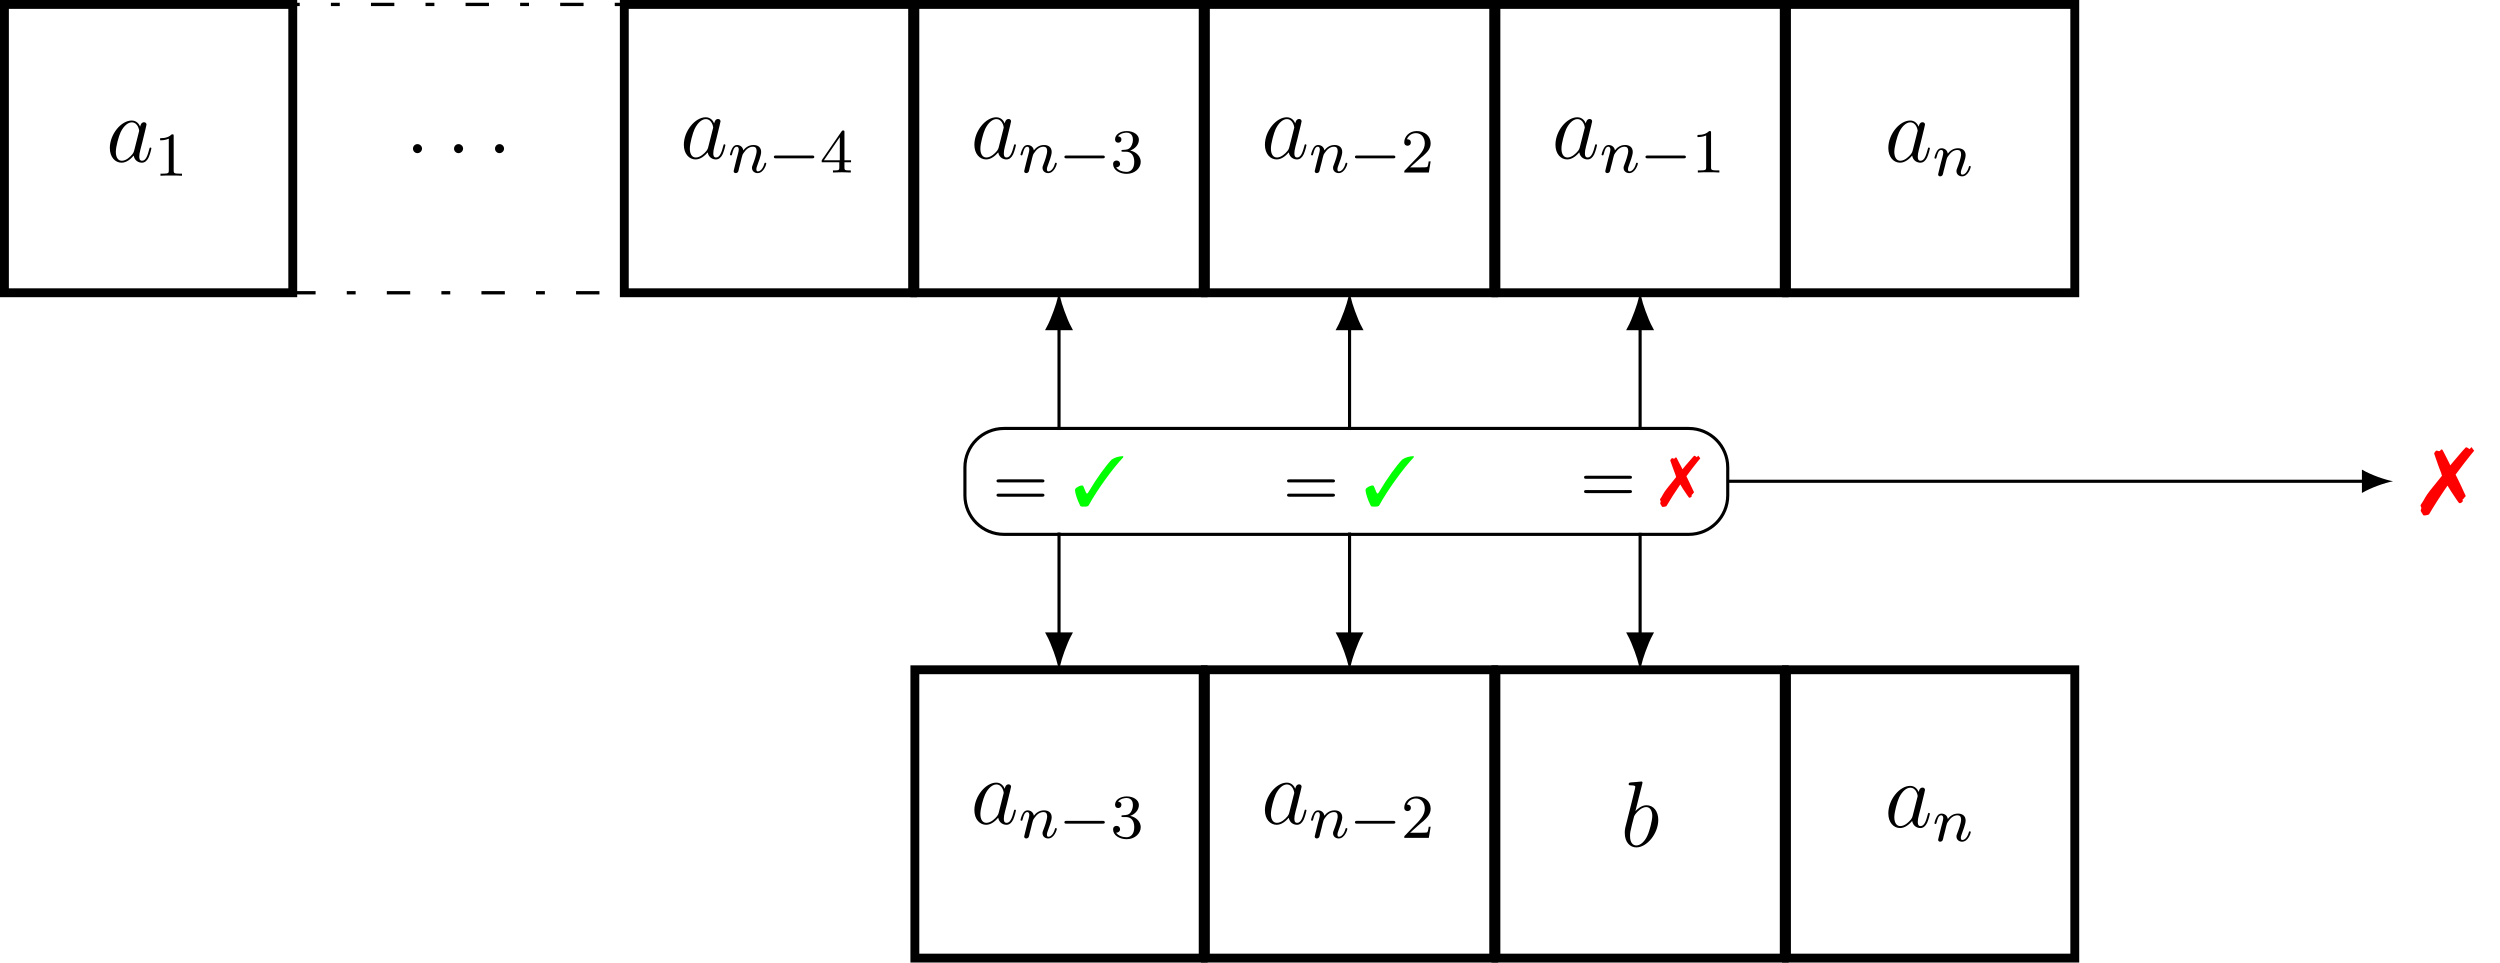
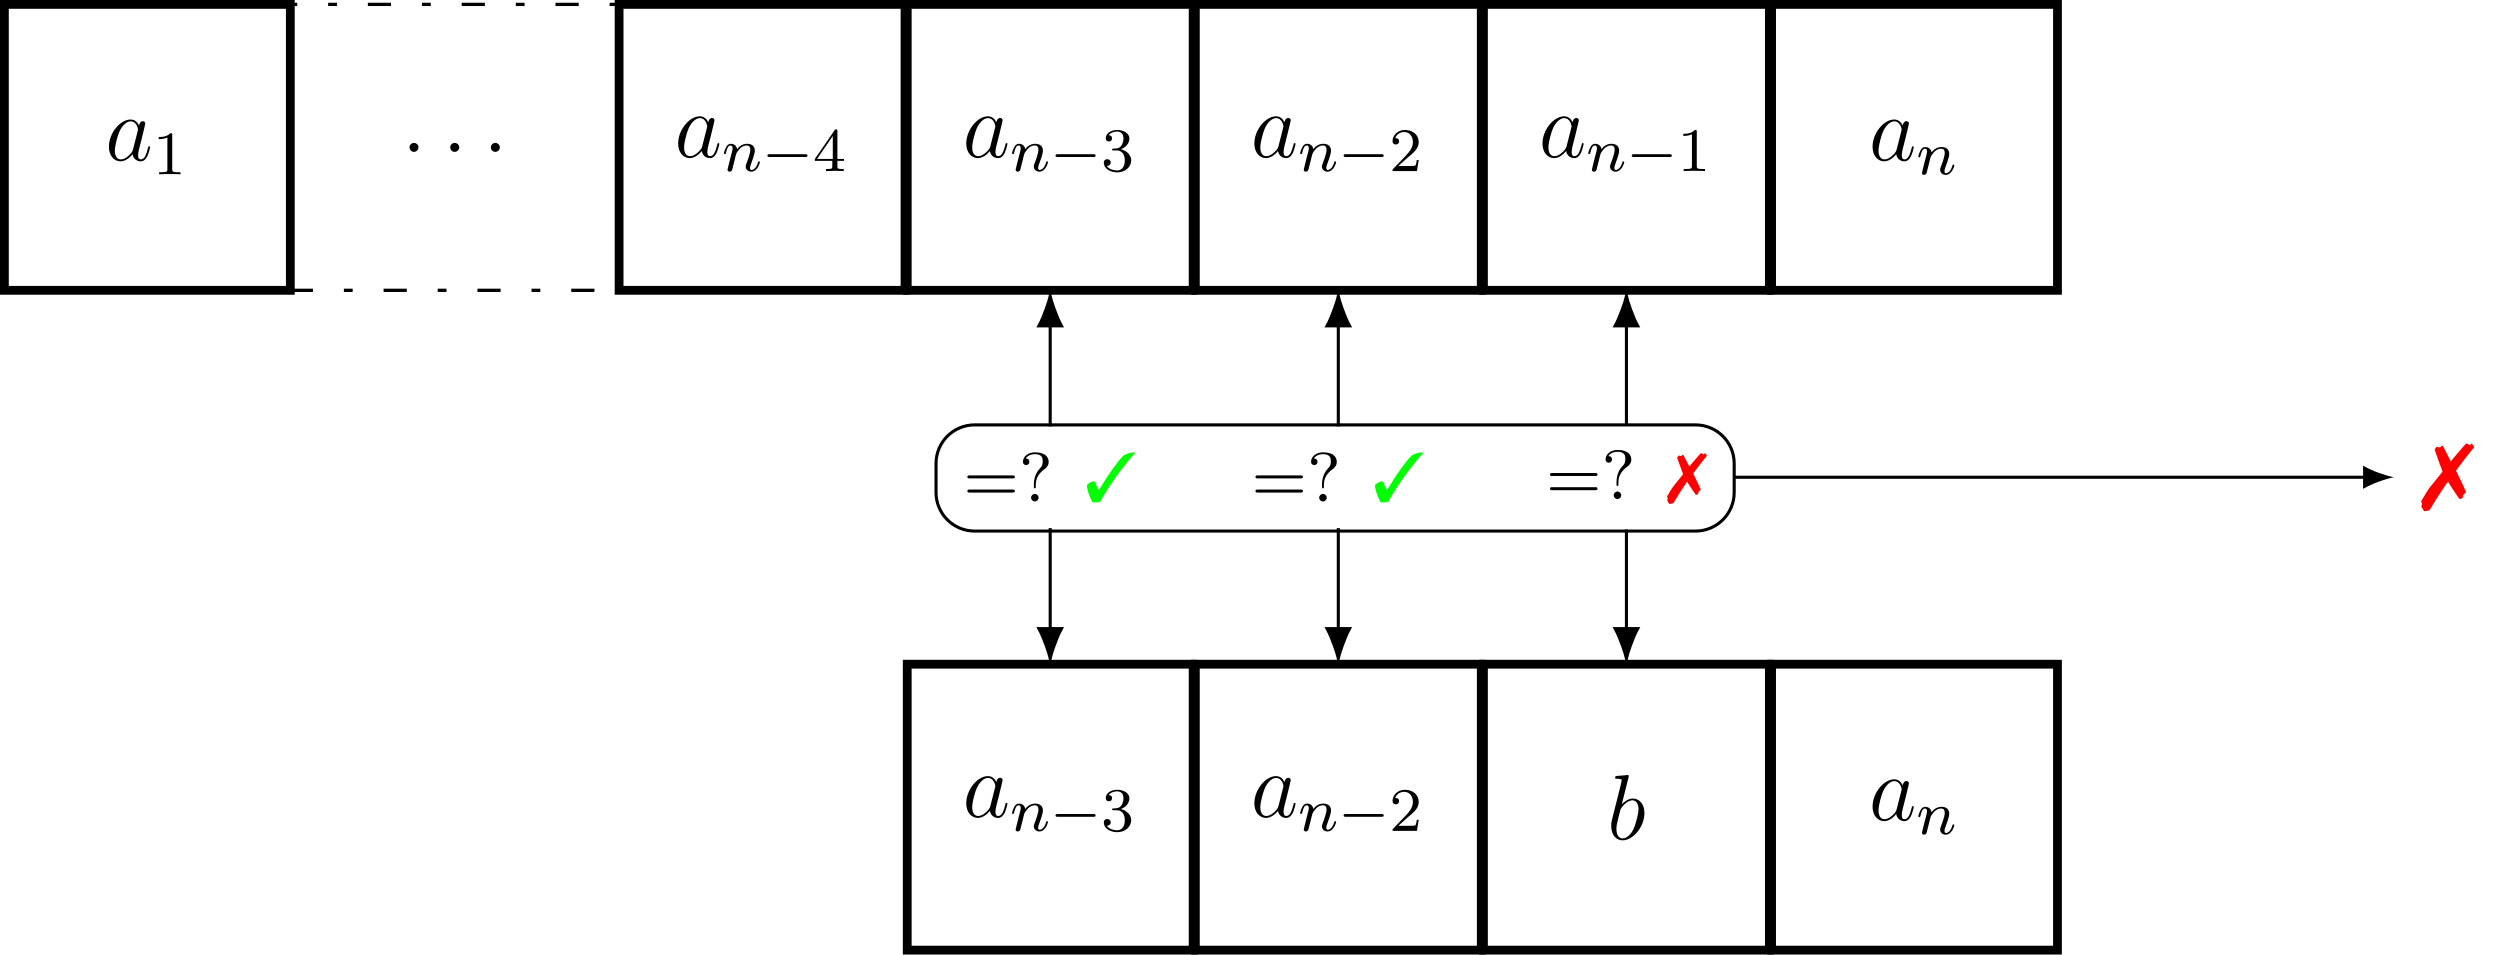
- <svg xmlns="http://www.w3.org/2000/svg" xmlns:xlink="http://www.w3.org/1999/xlink" width="319.528pt" height="123.024pt" viewBox="0 0 319.528 123.024" version="1.1">
+ <svg xmlns="http://www.w3.org/2000/svg" xmlns:xlink="http://www.w3.org/1999/xlink" width="322.215pt" height="123.024pt" viewBox="0 0 322.215 123.024" version="1.1">
  <defs>
    <g>
      <symbol overflow="visible" id="glyph0-0">
        <path style="stroke:none;" d="" />
      </symbol>
      <symbol overflow="visible" id="glyph0-1">
        <path style="stroke:none;" d="M 3.594 -1.422 C 3.531 -1.219 3.531 -1.188 3.375 -0.969 C 3.109 -0.641 2.578 -0.125 2.016 -0.125 C 1.531 -0.125 1.25 -0.562 1.25 -1.266 C 1.25 -1.922 1.625 -3.266 1.859 -3.766 C 2.266 -4.609 2.828 -5.031 3.281 -5.031 C 4.078 -5.031 4.234 -4.047 4.234 -3.953 C 4.234 -3.938 4.203 -3.797 4.188 -3.766 Z M 4.359 -4.484 C 4.234 -4.797 3.906 -5.266 3.281 -5.266 C 1.938 -5.266 0.484 -3.531 0.484 -1.75 C 0.484 -0.578 1.172 0.125 1.984 0.125 C 2.641 0.125 3.203 -0.391 3.531 -0.781 C 3.656 -0.078 4.219 0.125 4.578 0.125 C 4.938 0.125 5.219 -0.094 5.438 -0.531 C 5.625 -0.938 5.797 -1.656 5.797 -1.703 C 5.797 -1.766 5.75 -1.812 5.672 -1.812 C 5.562 -1.812 5.562 -1.75 5.516 -1.578 C 5.328 -0.875 5.109 -0.125 4.609 -0.125 C 4.266 -0.125 4.25 -0.438 4.25 -0.672 C 4.25 -0.938 4.281 -1.078 4.391 -1.547 C 4.469 -1.844 4.531 -2.109 4.625 -2.453 C 5.062 -4.25 5.172 -4.672 5.172 -4.75 C 5.172 -4.906 5.047 -5.047 4.859 -5.047 C 4.484 -5.047 4.391 -4.625 4.359 -4.484 Z M 4.359 -4.484 " />
      </symbol>
      <symbol overflow="visible" id="glyph0-2">
        <path style="stroke:none;" d="M 2.203 -0.578 C 2.203 -0.922 1.906 -1.156 1.625 -1.156 C 1.281 -1.156 1.047 -0.875 1.047 -0.578 C 1.047 -0.234 1.328 0 1.609 0 C 1.953 0 2.203 -0.281 2.203 -0.578 Z M 2.203 -0.578 " />
      </symbol>
      <symbol overflow="visible" id="glyph0-3">
        <path style="stroke:none;" d="M 2.766 -8 C 2.766 -8.047 2.797 -8.109 2.797 -8.172 C 2.797 -8.297 2.672 -8.297 2.656 -8.297 C 2.641 -8.297 2.219 -8.266 2 -8.234 C 1.797 -8.219 1.609 -8.203 1.406 -8.188 C 1.109 -8.156 1.031 -8.156 1.031 -7.938 C 1.031 -7.812 1.141 -7.812 1.266 -7.812 C 1.875 -7.812 1.875 -7.703 1.875 -7.594 C 1.875 -7.5 1.781 -7.156 1.734 -6.938 L 1.453 -5.797 C 1.328 -5.312 0.641 -2.609 0.594 -2.391 C 0.531 -2.094 0.531 -1.891 0.531 -1.734 C 0.531 -0.516 1.219 0.125 2 0.125 C 3.375 0.125 4.812 -1.656 4.812 -3.391 C 4.812 -4.5 4.203 -5.266 3.297 -5.266 C 2.672 -5.266 2.109 -4.75 1.891 -4.516 Z M 2.016 -0.125 C 1.625 -0.125 1.203 -0.406 1.203 -1.344 C 1.203 -1.734 1.25 -1.953 1.453 -2.797 C 1.5 -2.953 1.688 -3.719 1.734 -3.875 C 1.75 -3.969 2.469 -5.031 3.281 -5.031 C 3.797 -5.031 4.047 -4.5 4.047 -3.891 C 4.047 -3.312 3.703 -1.953 3.406 -1.344 C 3.109 -0.688 2.562 -0.125 2.016 -0.125 Z M 2.016 -0.125 " />
      </symbol>
      <symbol overflow="visible" id="glyph1-0">
        <path style="stroke:none;" d="" />
      </symbol>
      <symbol overflow="visible" id="glyph1-1">
        <path style="stroke:none;" d="M 2.5 -5.078 C 2.5 -5.297 2.484 -5.297 2.266 -5.297 C 1.938 -4.984 1.516 -4.797 0.766 -4.797 L 0.766 -4.531 C 0.984 -4.531 1.406 -4.531 1.875 -4.734 L 1.875 -0.656 C 1.875 -0.359 1.844 -0.266 1.094 -0.266 L 0.812 -0.266 L 0.812 0 C 1.141 -0.031 1.828 -0.031 2.188 -0.031 C 2.547 -0.031 3.234 -0.031 3.562 0 L 3.562 -0.266 L 3.281 -0.266 C 2.531 -0.266 2.5 -0.359 2.5 -0.656 Z M 2.5 -5.078 " />
      </symbol>
      <symbol overflow="visible" id="glyph1-2">
        <path style="stroke:none;" d="M 3.141 -5.156 C 3.141 -5.312 3.141 -5.375 2.969 -5.375 C 2.875 -5.375 2.859 -5.375 2.781 -5.266 L 0.234 -1.562 L 0.234 -1.312 L 2.484 -1.312 L 2.484 -0.641 C 2.484 -0.344 2.469 -0.266 1.844 -0.266 L 1.672 -0.266 L 1.672 0 C 2.344 -0.031 2.359 -0.031 2.812 -0.031 C 3.266 -0.031 3.281 -0.031 3.953 0 L 3.953 -0.266 L 3.781 -0.266 C 3.156 -0.266 3.141 -0.344 3.141 -0.641 L 3.141 -1.312 L 3.984 -1.312 L 3.984 -1.562 L 3.141 -1.562 Z M 2.547 -4.516 L 2.547 -1.562 L 0.516 -1.562 Z M 2.547 -4.516 " />
      </symbol>
      <symbol overflow="visible" id="glyph1-3">
        <path style="stroke:none;" d="M 2.016 -2.656 C 2.641 -2.656 3.047 -2.203 3.047 -1.359 C 3.047 -0.359 2.484 -0.078 2.062 -0.078 C 1.625 -0.078 1.016 -0.234 0.734 -0.656 C 1.031 -0.656 1.234 -0.844 1.234 -1.094 C 1.234 -1.359 1.047 -1.531 0.781 -1.531 C 0.578 -1.531 0.344 -1.406 0.344 -1.078 C 0.344 -0.328 1.156 0.172 2.078 0.172 C 3.125 0.172 3.875 -0.562 3.875 -1.359 C 3.875 -2.031 3.344 -2.625 2.531 -2.812 C 3.156 -3.031 3.641 -3.562 3.641 -4.203 C 3.641 -4.844 2.922 -5.297 2.094 -5.297 C 1.234 -5.297 0.594 -4.844 0.594 -4.234 C 0.594 -3.938 0.781 -3.812 1 -3.812 C 1.25 -3.812 1.406 -3.984 1.406 -4.219 C 1.406 -4.516 1.141 -4.625 0.969 -4.625 C 1.312 -5.062 1.922 -5.094 2.062 -5.094 C 2.266 -5.094 2.875 -5.031 2.875 -4.203 C 2.875 -3.656 2.641 -3.312 2.531 -3.188 C 2.297 -2.938 2.109 -2.922 1.625 -2.891 C 1.469 -2.891 1.406 -2.875 1.406 -2.766 C 1.406 -2.656 1.484 -2.656 1.625 -2.656 Z M 2.016 -2.656 " />
      </symbol>
      <symbol overflow="visible" id="glyph1-4">
        <path style="stroke:none;" d="M 2.25 -1.625 C 2.375 -1.75 2.703 -2.016 2.844 -2.125 C 3.328 -2.578 3.797 -3.016 3.797 -3.734 C 3.797 -4.688 3 -5.297 2.016 -5.297 C 1.047 -5.297 0.422 -4.578 0.422 -3.859 C 0.422 -3.469 0.734 -3.422 0.844 -3.422 C 1.016 -3.422 1.266 -3.531 1.266 -3.844 C 1.266 -4.25 0.859 -4.25 0.766 -4.25 C 1 -4.844 1.531 -5.031 1.922 -5.031 C 2.656 -5.031 3.047 -4.406 3.047 -3.734 C 3.047 -2.906 2.469 -2.297 1.516 -1.344 L 0.516 -0.297 C 0.422 -0.219 0.422 -0.203 0.422 0 L 3.562 0 L 3.797 -1.422 L 3.547 -1.422 C 3.531 -1.266 3.469 -0.875 3.375 -0.719 C 3.328 -0.656 2.719 -0.656 2.594 -0.656 L 1.172 -0.656 Z M 2.25 -1.625 " />
      </symbol>
      <symbol overflow="visible" id="glyph2-0">
        <path style="stroke:none;" d="" />
      </symbol>
      <symbol overflow="visible" id="glyph2-1">
        <path style="stroke:none;" d="M 1.594 -1.312 C 1.625 -1.422 1.703 -1.734 1.719 -1.844 C 1.828 -2.281 1.828 -2.281 2.016 -2.547 C 2.281 -2.938 2.656 -3.297 3.188 -3.297 C 3.469 -3.297 3.641 -3.125 3.641 -2.75 C 3.641 -2.312 3.312 -1.406 3.156 -1.016 C 3.047 -0.75 3.047 -0.703 3.047 -0.594 C 3.047 -0.141 3.422 0.078 3.766 0.078 C 4.547 0.078 4.875 -1.031 4.875 -1.141 C 4.875 -1.219 4.812 -1.25 4.75 -1.25 C 4.656 -1.25 4.641 -1.188 4.625 -1.109 C 4.438 -0.453 4.094 -0.141 3.797 -0.141 C 3.672 -0.141 3.609 -0.219 3.609 -0.406 C 3.609 -0.594 3.672 -0.766 3.75 -0.969 C 3.859 -1.266 4.219 -2.188 4.219 -2.625 C 4.219 -3.234 3.797 -3.516 3.234 -3.516 C 2.578 -3.516 2.172 -3.125 1.938 -2.828 C 1.875 -3.266 1.531 -3.516 1.125 -3.516 C 0.844 -3.516 0.641 -3.328 0.516 -3.078 C 0.312 -2.703 0.234 -2.312 0.234 -2.297 C 0.234 -2.219 0.297 -2.188 0.359 -2.188 C 0.469 -2.188 0.469 -2.219 0.531 -2.438 C 0.625 -2.828 0.766 -3.297 1.094 -3.297 C 1.312 -3.297 1.359 -3.094 1.359 -2.922 C 1.359 -2.766 1.312 -2.625 1.25 -2.359 C 1.234 -2.297 1.109 -1.828 1.078 -1.719 L 0.781 -0.516 C 0.75 -0.391 0.703 -0.203 0.703 -0.172 C 0.703 0.016 0.859 0.078 0.969 0.078 C 1.109 0.078 1.234 -0.016 1.281 -0.109 C 1.312 -0.156 1.375 -0.438 1.406 -0.594 Z M 1.594 -1.312 " />
      </symbol>
      <symbol overflow="visible" id="glyph3-0">
        <path style="stroke:none;" d="" />
      </symbol>
      <symbol overflow="visible" id="glyph3-1">
        <path style="stroke:none;" d="M 5.562 -1.812 C 5.703 -1.812 5.875 -1.812 5.875 -1.984 C 5.875 -2.172 5.703 -2.172 5.562 -2.172 L 1 -2.172 C 0.875 -2.172 0.703 -2.172 0.703 -1.984 C 0.703 -1.812 0.875 -1.812 1 -1.812 Z M 5.562 -1.812 " />
      </symbol>
      <symbol overflow="visible" id="glyph4-0">
        <path style="stroke:none;" d="" />
      </symbol>
      <symbol overflow="visible" id="glyph4-1">
        <path style="stroke:none;" d="M 6.344 -2.969 C 6.469 -2.969 6.641 -2.969 6.641 -3.156 C 6.641 -3.359 6.453 -3.359 6.312 -3.359 L 0.844 -3.359 C 0.703 -3.359 0.516 -3.359 0.516 -3.156 C 0.516 -2.969 0.688 -2.969 0.812 -2.969 Z M 6.312 -1.141 C 6.453 -1.141 6.641 -1.141 6.641 -1.344 C 6.641 -1.531 6.469 -1.531 6.344 -1.531 L 0.812 -1.531 C 0.688 -1.531 0.516 -1.531 0.516 -1.344 C 0.516 -1.141 0.703 -1.141 0.844 -1.141 Z M 6.312 -1.141 " />
      </symbol>
+       <symbol overflow="visible" id="glyph4-2">
+         <path style="stroke:none;" d="M 1.922 -1.844 C 1.922 -1.781 1.922 -1.688 2.047 -1.688 C 2.172 -1.688 2.172 -1.766 2.172 -1.922 L 2.172 -2.188 C 2.172 -3.047 2.641 -3.703 3.312 -4.172 C 3.594 -4.375 3.828 -4.641 3.828 -5.109 C 3.828 -5.656 3.438 -6.328 2.078 -6.328 C 1.078 -6.328 0.516 -5.719 0.516 -5.125 C 0.516 -4.812 0.719 -4.688 0.938 -4.688 C 1.172 -4.688 1.344 -4.859 1.344 -5.109 C 1.344 -5.25 1.281 -5.531 0.875 -5.531 C 1.188 -6.031 1.797 -6.094 2.062 -6.094 C 3.047 -6.094 3.062 -5.5 3.062 -5.141 C 3.062 -4.641 2.891 -4.469 2.75 -4.312 C 1.922 -3.469 1.922 -2.453 1.922 -2.094 Z M 2.531 -0.484 C 2.531 -0.75 2.312 -0.969 2.047 -0.969 C 1.781 -0.969 1.562 -0.75 1.562 -0.484 C 1.562 -0.219 1.781 0 2.047 0 C 2.312 0 2.531 -0.219 2.531 -0.484 Z M 2.531 -0.484 " />
+       </symbol>
      <symbol overflow="visible" id="glyph5-0">
        <path style="stroke:none;" d="" />
      </symbol>
      <symbol overflow="visible" id="glyph5-1">
        <path style="stroke:none;" d="M 6.469 -6.328 C 5.969 -6.328 5.359 -6.156 5 -5.891 C 4.312 -5.203 3 -3.391 2.078 -1.812 C 1.953 -1.609 1.906 -1.547 1.844 -1.547 C 1.797 -1.547 1.734 -1.609 1.672 -1.766 L 1.406 -2.406 C 1.359 -2.531 1.312 -2.578 1.203 -2.578 C 1 -2.578 0.719 -2.453 0.469 -2.266 C 0.344 -2.172 0.312 -2.094 0.312 -1.984 C 0.312 -1.609 0.609 -0.688 0.953 -0.031 C 1.016 0.109 1.078 0.125 1.438 0.125 C 1.891 0.125 2 0.094 2.094 -0.094 C 3.062 -1.891 5.125 -4.766 6.469 -6.172 Z M 6.469 -6.328 " />
      </symbol>
      <symbol overflow="visible" id="glyph5-2">
        <path style="stroke:none;" d="M 3.359 -3.297 C 3.781 -3.875 4.625 -4.984 4.797 -5.172 C 4.875 -5.266 4.938 -5.359 5.016 -5.438 C 5.062 -5.484 5.094 -5.531 5.109 -5.547 C 5.125 -5.547 5.125 -5.562 5.125 -5.578 C 5.125 -5.594 5.078 -5.672 5.062 -5.688 L 4.984 -5.781 C 4.984 -5.797 4.953 -5.828 4.938 -5.844 C 4.906 -5.906 4.891 -5.922 4.891 -5.922 L 4.875 -5.922 C 4.875 -5.922 4.859 -5.906 4.844 -5.891 C 4.812 -5.859 4.781 -5.828 4.75 -5.797 C 4.75 -5.781 4.734 -5.766 4.688 -5.734 C 4.578 -5.828 4.422 -5.922 4.375 -5.922 C 4.344 -5.922 4.328 -5.906 4.016 -5.547 C 3.344 -4.781 3.016 -4.391 2.859 -4.188 C 2.812 -4.297 2.812 -4.297 2.734 -4.438 C 2.562 -4.75 2.438 -5 2.344 -5.188 C 2.094 -5.703 2.094 -5.703 2.016 -5.703 C 1.984 -5.703 1.953 -5.688 1.953 -5.672 C 1.922 -5.656 1.906 -5.625 1.891 -5.609 L 1.828 -5.547 C 1.797 -5.547 1.781 -5.547 1.766 -5.547 C 1.734 -5.547 1.719 -5.547 1.688 -5.547 C 1.625 -5.594 1.594 -5.609 1.547 -5.609 C 1.469 -5.609 1.297 -5.406 1.297 -5.297 C 1.297 -5.297 1.328 -5.219 1.359 -5.125 L 1.656 -4.297 C 1.766 -4.016 1.859 -3.734 1.969 -3.453 C 1.969 -3.422 2.016 -3.328 2.047 -3.188 C 0.953 -1.844 0.625 -1.422 0.453 -1.125 C 0.281 -0.828 0.172 -0.625 0.141 -0.578 C 0.047 -0.453 -0.016 -0.375 -0.016 -0.312 C -0.016 -0.312 0.016 -0.234 0.047 -0.156 C 0.062 -0.125 0.078 -0.094 0.078 -0.094 C 0.078 -0.078 0.047 -0.016 0.031 0.078 C 0.016 0.109 0.016 0.125 0.016 0.141 C 0.016 0.219 0.016 0.219 0.203 0.531 C 0.25 0.609 0.266 0.625 0.344 0.625 C 0.5 0.625 0.719 0.578 0.812 0.516 C 1.234 -0.219 1.953 -1.344 2.578 -2.25 C 2.875 -1.734 2.875 -1.734 3.484 -0.844 C 3.656 -0.594 3.688 -0.547 3.766 -0.547 C 3.875 -0.547 4.047 -0.688 4.047 -0.766 C 4.047 -0.797 4.047 -0.812 4.031 -0.859 C 4.016 -0.859 4.016 -0.875 4.016 -0.891 C 4.016 -0.906 4.047 -0.938 4.109 -0.984 L 4.203 -1.047 L 4.203 -1.109 C 4.266 -1.141 4.297 -1.172 4.328 -1.234 L 4.297 -1.328 C 4.266 -1.406 4.266 -1.406 4.141 -1.656 C 3.984 -2 3.828 -2.344 3.578 -2.844 Z M 3.359 -3.297 " />
      </symbol>
      <symbol overflow="visible" id="glyph6-0">
        <path style="stroke:none;" d="" />
      </symbol>
      <symbol overflow="visible" id="glyph6-1">
        <path style="stroke:none;" d="M 4.469 -4.391 C 5.031 -5.156 6.172 -6.641 6.391 -6.891 C 6.484 -7.016 6.594 -7.141 6.688 -7.25 C 6.734 -7.312 6.797 -7.359 6.797 -7.391 C 6.828 -7.406 6.844 -7.422 6.844 -7.438 C 6.844 -7.453 6.766 -7.562 6.734 -7.594 L 6.641 -7.703 C 6.641 -7.719 6.609 -7.75 6.594 -7.797 C 6.531 -7.859 6.531 -7.891 6.516 -7.891 L 6.5 -7.891 C 6.484 -7.891 6.469 -7.859 6.453 -7.859 C 6.406 -7.812 6.375 -7.766 6.328 -7.719 C 6.328 -7.703 6.297 -7.688 6.25 -7.656 C 6.094 -7.766 5.891 -7.891 5.828 -7.891 C 5.781 -7.891 5.766 -7.859 5.344 -7.406 C 4.453 -6.375 4.016 -5.844 3.797 -5.578 C 3.734 -5.719 3.734 -5.719 3.641 -5.906 C 3.422 -6.328 3.25 -6.656 3.125 -6.922 C 2.781 -7.609 2.781 -7.609 2.688 -7.609 C 2.656 -7.609 2.609 -7.578 2.594 -7.562 C 2.562 -7.531 2.547 -7.5 2.516 -7.469 L 2.438 -7.391 C 2.391 -7.406 2.359 -7.406 2.344 -7.406 C 2.312 -7.406 2.297 -7.406 2.25 -7.391 C 2.156 -7.453 2.109 -7.469 2.062 -7.469 C 1.953 -7.469 1.734 -7.203 1.734 -7.062 C 1.734 -7.047 1.766 -6.953 1.812 -6.844 L 2.203 -5.719 C 2.344 -5.344 2.469 -4.969 2.625 -4.609 C 2.625 -4.547 2.672 -4.438 2.734 -4.25 C 1.266 -2.469 0.828 -1.891 0.609 -1.5 C 0.375 -1.094 0.234 -0.828 0.172 -0.766 C 0.062 -0.609 -0.016 -0.484 -0.016 -0.422 C -0.016 -0.406 0.031 -0.328 0.078 -0.203 C 0.078 -0.172 0.094 -0.125 0.094 -0.125 C 0.094 -0.094 0.078 -0.016 0.031 0.109 C 0.031 0.141 0.016 0.172 0.016 0.188 C 0.016 0.281 0.016 0.281 0.281 0.703 C 0.328 0.812 0.359 0.828 0.453 0.828 C 0.672 0.828 0.953 0.766 1.078 0.688 C 1.641 -0.281 2.594 -1.781 3.438 -2.984 C 3.844 -2.312 3.844 -2.312 4.641 -1.125 C 4.859 -0.797 4.922 -0.734 5.016 -0.734 C 5.156 -0.734 5.406 -0.922 5.406 -1.031 C 5.406 -1.047 5.391 -1.094 5.359 -1.141 C 5.359 -1.141 5.359 -1.172 5.359 -1.188 C 5.359 -1.203 5.391 -1.25 5.469 -1.297 L 5.594 -1.406 L 5.594 -1.484 C 5.688 -1.531 5.719 -1.562 5.766 -1.656 L 5.719 -1.766 C 5.672 -1.859 5.672 -1.875 5.516 -2.203 C 5.312 -2.672 5.094 -3.125 4.766 -3.797 Z M 4.469 -4.391 " />
      </symbol>
    </g>
    <clipPath id="clip1">
      <path d="M 116 85 L 155 85 L 155 123.023 L 116 123.023 Z M 116 85 " />
    </clipPath>
    <clipPath id="clip2">
      <path d="M 153 85 L 192 85 L 192 123.023 L 153 123.023 Z M 153 85 " />
    </clipPath>
    <clipPath id="clip3">
      <path d="M 190 85 L 229 85 L 229 123.023 L 190 123.023 Z M 190 85 " />
    </clipPath>
    <clipPath id="clip4">
      <path d="M 227 85 L 266 85 L 266 123.023 L 227 123.023 Z M 227 85 " />
    </clipPath>
  </defs>
  <g id="surface1">
    <path style="fill-rule:nonzero;fill:rgb(100%,100%,100%);fill-opacity:1;stroke-width:1.134;stroke-linecap:butt;stroke-linejoin:miter;stroke:rgb(0%,0%,0%);stroke-opacity:1;stroke-miterlimit:10;" d="M -18.426 -18.426 L 18.426 -18.426 L 18.426 18.426 L -18.426 18.426 Z M -18.426 -18.426 " transform="matrix(1,0,0,-1,18.992,18.992)" />
    <g style="fill:rgb(0%,0%,0%);fill-opacity:1;">
      <use xlink:href="#glyph0-1" x="13.554" y="20.67" />
    </g>
    <g style="fill:rgb(0%,0%,0%);fill-opacity:1;">
      <use xlink:href="#glyph1-1" x="19.698" y="22.463" />
    </g>
    <path style="fill:none;stroke-width:0.425;stroke-linecap:butt;stroke-linejoin:miter;stroke:rgb(0%,0%,0%);stroke-opacity:1;stroke-dasharray:2.989,3.985,1.134,3.985;stroke-miterlimit:10;" d="M -21.258 -18.426 L 21.261 -18.426 L 21.261 18.426 L -21.258 18.426 Z M -21.258 -18.426 " transform="matrix(1,0,0,-1,58.606,18.992)" />
    <g style="fill:rgb(0%,0%,0%);fill-opacity:1;">
      <use xlink:href="#glyph0-2" x="51.736" y="19.574" />
    </g>
    <g style="fill:rgb(0%,0%,0%);fill-opacity:1;">
      <use xlink:href="#glyph0-2" x="56.984" y="19.574" />
    </g>
    <g style="fill:rgb(0%,0%,0%);fill-opacity:1;">
      <use xlink:href="#glyph0-2" x="62.221" y="19.574" />
    </g>
    <path style="fill-rule:nonzero;fill:rgb(100%,100%,100%);fill-opacity:1;stroke-width:1.134;stroke-linecap:butt;stroke-linejoin:miter;stroke:rgb(0%,0%,0%);stroke-opacity:1;stroke-miterlimit:10;" d="M -18.427 -18.426 L 18.425 -18.426 L 18.425 18.426 L -18.427 18.426 Z M -18.427 -18.426 " transform="matrix(1,0,0,-1,98.22,18.992)" />
    <g style="fill:rgb(0%,0%,0%);fill-opacity:1;">
      <use xlink:href="#glyph0-1" x="86.919" y="20.254" />
    </g>
    <g style="fill:rgb(0%,0%,0%);fill-opacity:1;">
      <use xlink:href="#glyph2-1" x="93.064" y="22.048" />
    </g>
    <g style="fill:rgb(0%,0%,0%);fill-opacity:1;">
      <use xlink:href="#glyph3-1" x="98.203" y="22.048" />
    </g>
    <g style="fill:rgb(0%,0%,0%);fill-opacity:1;">
      <use xlink:href="#glyph1-2" x="104.789" y="22.048" />
    </g>
    <path style="fill-rule:nonzero;fill:rgb(100%,100%,100%);fill-opacity:1;stroke-width:1.134;stroke-linecap:butt;stroke-linejoin:miter;stroke:rgb(0%,0%,0%);stroke-opacity:1;stroke-miterlimit:10;" d="M -18.424 -18.426 L 18.427 -18.426 L 18.427 18.426 L -18.424 18.426 Z M -18.424 -18.426 " transform="matrix(1,0,0,-1,135.354,18.992)" />
    <g style="fill:rgb(0%,0%,0%);fill-opacity:1;">
      <use xlink:href="#glyph0-1" x="124.053" y="20.254" />
    </g>
    <g style="fill:rgb(0%,0%,0%);fill-opacity:1;">
      <use xlink:href="#glyph2-1" x="130.198" y="22.048" />
    </g>
    <g style="fill:rgb(0%,0%,0%);fill-opacity:1;">
      <use xlink:href="#glyph3-1" x="135.337" y="22.048" />
    </g>
    <g style="fill:rgb(0%,0%,0%);fill-opacity:1;">
      <use xlink:href="#glyph1-3" x="141.923" y="22.048" />
    </g>
    <path style="fill-rule:nonzero;fill:rgb(100%,100%,100%);fill-opacity:1;stroke-width:1.134;stroke-linecap:butt;stroke-linejoin:miter;stroke:rgb(0%,0%,0%);stroke-opacity:1;stroke-miterlimit:10;" d="M -18.425 -18.426 L 18.426 -18.426 L 18.426 18.426 L -18.425 18.426 Z M -18.425 -18.426 " transform="matrix(1,0,0,-1,172.488,18.992)" />
    <g style="fill:rgb(0%,0%,0%);fill-opacity:1;">
      <use xlink:href="#glyph0-1" x="161.187" y="20.254" />
    </g>
    <g style="fill:rgb(0%,0%,0%);fill-opacity:1;">
      <use xlink:href="#glyph2-1" x="167.332" y="22.048" />
    </g>
    <g style="fill:rgb(0%,0%,0%);fill-opacity:1;">
      <use xlink:href="#glyph3-1" x="172.47" y="22.048" />
    </g>
    <g style="fill:rgb(0%,0%,0%);fill-opacity:1;">
      <use xlink:href="#glyph1-4" x="179.057" y="22.048" />
    </g>
    <path style="fill-rule:nonzero;fill:rgb(100%,100%,100%);fill-opacity:1;stroke-width:1.134;stroke-linecap:butt;stroke-linejoin:miter;stroke:rgb(0%,0%,0%);stroke-opacity:1;stroke-miterlimit:10;" d="M -18.427 -18.426 L 18.425 -18.426 L 18.425 18.426 L -18.427 18.426 Z M -18.427 -18.426 " transform="matrix(1,0,0,-1,209.622,18.992)" />
    <g style="fill:rgb(0%,0%,0%);fill-opacity:1;">
      <use xlink:href="#glyph0-1" x="198.321" y="20.254" />
    </g>
    <g style="fill:rgb(0%,0%,0%);fill-opacity:1;">
      <use xlink:href="#glyph2-1" x="204.466" y="22.048" />
    </g>
    <g style="fill:rgb(0%,0%,0%);fill-opacity:1;">
      <use xlink:href="#glyph3-1" x="209.604" y="22.048" />
    </g>
    <g style="fill:rgb(0%,0%,0%);fill-opacity:1;">
      <use xlink:href="#glyph1-1" x="216.191" y="22.048" />
    </g>
    <path style="fill-rule:nonzero;fill:rgb(100%,100%,100%);fill-opacity:1;stroke-width:1.134;stroke-linecap:butt;stroke-linejoin:miter;stroke:rgb(0%,0%,0%);stroke-opacity:1;stroke-miterlimit:10;" d="M -18.424 -18.426 L 18.424 -18.426 L 18.424 18.426 L -18.424 18.426 Z M -18.424 -18.426 " transform="matrix(1,0,0,-1,246.756,18.992)" />
    <g style="fill:rgb(0%,0%,0%);fill-opacity:1;">
      <use xlink:href="#glyph0-1" x="240.865" y="20.669" />
    </g>
    <g style="fill:rgb(0%,0%,0%);fill-opacity:1;">
      <use xlink:href="#glyph2-1" x="247.01" y="22.463" />
    </g>
    <path style=" stroke:none;fill-rule:nonzero;fill:rgb(100%,100%,100%);fill-opacity:1;" d="M 116.93 122.457 L 153.781 122.457 L 153.781 85.605 L 116.93 85.605 Z M 116.93 122.457 " />
    <g clip-path="url(#clip1)" clip-rule="nonzero">
      <path style="fill:none;stroke-width:1.134;stroke-linecap:butt;stroke-linejoin:miter;stroke:rgb(0%,0%,0%);stroke-opacity:1;stroke-miterlimit:10;" d="M -18.424 -18.425 L 18.427 -18.425 L 18.427 18.427 L -18.424 18.427 Z M -18.424 -18.425 " transform="matrix(1,0,0,-1,135.354,104.032)" />
    </g>
    <g style="fill:rgb(0%,0%,0%);fill-opacity:1;">
      <use xlink:href="#glyph0-1" x="124.053" y="105.294" />
    </g>
    <g style="fill:rgb(0%,0%,0%);fill-opacity:1;">
      <use xlink:href="#glyph2-1" x="130.198" y="107.087" />
    </g>
    <g style="fill:rgb(0%,0%,0%);fill-opacity:1;">
      <use xlink:href="#glyph3-1" x="135.336" y="107.087" />
    </g>
    <g style="fill:rgb(0%,0%,0%);fill-opacity:1;">
      <use xlink:href="#glyph1-3" x="141.923" y="107.087" />
    </g>
    <path style=" stroke:none;fill-rule:nonzero;fill:rgb(100%,100%,100%);fill-opacity:1;" d="M 154.062 122.457 L 190.914 122.457 L 190.914 85.605 L 154.062 85.605 Z M 154.062 122.457 " />
    <g clip-path="url(#clip2)" clip-rule="nonzero">
      <path style="fill:none;stroke-width:1.134;stroke-linecap:butt;stroke-linejoin:miter;stroke:rgb(0%,0%,0%);stroke-opacity:1;stroke-miterlimit:10;" d="M -18.425 -18.425 L 18.426 -18.425 L 18.426 18.427 L -18.425 18.427 Z M -18.425 -18.425 " transform="matrix(1,0,0,-1,172.488,104.032)" />
    </g>
    <g style="fill:rgb(0%,0%,0%);fill-opacity:1;">
      <use xlink:href="#glyph0-1" x="161.187" y="105.294" />
    </g>
    <g style="fill:rgb(0%,0%,0%);fill-opacity:1;">
      <use xlink:href="#glyph2-1" x="167.332" y="107.087" />
    </g>
    <g style="fill:rgb(0%,0%,0%);fill-opacity:1;">
      <use xlink:href="#glyph3-1" x="172.47" y="107.087" />
    </g>
    <g style="fill:rgb(0%,0%,0%);fill-opacity:1;">
      <use xlink:href="#glyph1-4" x="179.057" y="107.087" />
    </g>
    <path style=" stroke:none;fill-rule:nonzero;fill:rgb(100%,100%,100%);fill-opacity:1;" d="M 191.195 122.457 L 228.047 122.457 L 228.047 85.605 L 191.195 85.605 Z M 191.195 122.457 " />
    <g clip-path="url(#clip3)" clip-rule="nonzero">
      <path style="fill:none;stroke-width:1.134;stroke-linecap:butt;stroke-linejoin:miter;stroke:rgb(0%,0%,0%);stroke-opacity:1;stroke-miterlimit:10;" d="M -18.427 -18.425 L 18.425 -18.425 L 18.425 18.427 L -18.427 18.427 Z M -18.427 -18.425 " transform="matrix(1,0,0,-1,209.622,104.032)" />
    </g>
    <g style="fill:rgb(0%,0%,0%);fill-opacity:1;">
      <use xlink:href="#glyph0-3" x="207.133" y="108.183" />
    </g>
    <path style=" stroke:none;fill-rule:nonzero;fill:rgb(100%,100%,100%);fill-opacity:1;" d="M 228.332 122.457 L 265.18 122.457 L 265.18 85.605 L 228.332 85.605 Z M 228.332 122.457 " />
    <g clip-path="url(#clip4)" clip-rule="nonzero">
      <path style="fill:none;stroke-width:1.134;stroke-linecap:butt;stroke-linejoin:miter;stroke:rgb(0%,0%,0%);stroke-opacity:1;stroke-miterlimit:10;" d="M -18.424 -18.425 L 18.424 -18.425 L 18.424 18.427 L -18.424 18.427 Z M -18.424 -18.425 " transform="matrix(1,0,0,-1,246.756,104.032)" />
    </g>
    <g style="fill:rgb(0%,0%,0%);fill-opacity:1;">
      <use xlink:href="#glyph0-1" x="240.865" y="105.709" />
    </g>
    <g style="fill:rgb(0%,0%,0%);fill-opacity:1;">
      <use xlink:href="#glyph2-1" x="247.01" y="107.502" />
    </g>
    <path style="fill:none;stroke-width:0.399;stroke-linecap:butt;stroke-linejoin:miter;stroke:rgb(0%,0%,0%);stroke-opacity:1;stroke-miterlimit:10;" d="M 2.481 -23.008 L 2.481 -62.031 " transform="matrix(1,0,0,-1,132.874,18.992)" />
    <path style="fill-rule:nonzero;fill:rgb(0%,0%,0%);fill-opacity:1;stroke-width:0.399;stroke-linecap:butt;stroke-linejoin:miter;stroke:rgb(0%,0%,0%);stroke-opacity:1;stroke-miterlimit:10;" d="M 3.762 -0.001 C 3.301 0.112 1.27 0.753 0 1.448 L 0 -1.446 C 1.27 -0.751 3.301 -0.114 3.762 -0.001 Z M 3.762 -0.001 " transform="matrix(0,-1,-1,0,135.3543,42.0003)" />
    <path style="fill-rule:nonzero;fill:rgb(0%,0%,0%);fill-opacity:1;stroke-width:0.399;stroke-linecap:butt;stroke-linejoin:miter;stroke:rgb(0%,0%,0%);stroke-opacity:1;stroke-miterlimit:10;" d="M 3.761 0.001 C 3.3 0.114 1.269 0.751 -0.001 1.446 L -0.001 -1.448 C 1.269 -0.753 3.3 -0.112 3.761 0.001 Z M 3.761 0.001 " transform="matrix(0,1,1,0,135.3543,81.02414)" />
-     <path style=" stroke:none;fill-rule:nonzero;fill:rgb(100%,100%,100%);fill-opacity:1;" d="M 123.527 68.066 L 147.18 68.066 L 147.18 54.961 L 123.527 54.961 Z M 123.527 68.066 " />
-     <g style="fill:rgb(0%,0%,0%);fill-opacity:1;">
-       <use xlink:href="#glyph4-1" x="126.85" y="64.627" />
+     <path style=" stroke:none;fill-rule:nonzero;fill:rgb(100%,100%,100%);fill-opacity:1;" d="M 120.84 68.066 L 149.867 68.066 L 149.867 54.961 L 120.84 54.961 Z M 120.84 68.066 " />
+     <g style="fill:rgb(0%,0%,0%);fill-opacity:1;">
+       <use xlink:href="#glyph4-1" x="124.162" y="64.627" />
+       <use xlink:href="#glyph4-2" x="131.33" y="64.627" />
    </g>
    <g style="fill:rgb(0%,100%,0%);fill-opacity:1;">
-       <use xlink:href="#glyph5-1" x="137.089" y="64.627" />
+       <use xlink:href="#glyph5-1" x="139.777" y="64.627" />
    </g>
    <path style="fill:none;stroke-width:0.399;stroke-linecap:butt;stroke-linejoin:miter;stroke:rgb(0%,0%,0%);stroke-opacity:1;stroke-miterlimit:10;" d="M 39.614 -23.008 L 39.614 -62.031 " transform="matrix(1,0,0,-1,132.874,18.992)" />
    <path style="fill-rule:nonzero;fill:rgb(0%,0%,0%);fill-opacity:1;stroke-width:0.399;stroke-linecap:butt;stroke-linejoin:miter;stroke:rgb(0%,0%,0%);stroke-opacity:1;stroke-miterlimit:10;" d="M 3.762 0 C 3.301 0.114 1.27 0.75 0 1.446 L 0 -1.445 C 1.27 -0.75 3.301 -0.113 3.762 0 Z M 3.762 0 " transform="matrix(0,-1,-1,0,172.4887,42.0003)" />
    <path style="fill-rule:nonzero;fill:rgb(0%,0%,0%);fill-opacity:1;stroke-width:0.399;stroke-linecap:butt;stroke-linejoin:miter;stroke:rgb(0%,0%,0%);stroke-opacity:1;stroke-miterlimit:10;" d="M 3.761 -0 C 3.3 0.113 1.269 0.75 -0.001 1.445 L -0.001 -1.446 C 1.269 -0.75 3.3 -0.114 3.761 -0 Z M 3.761 -0 " transform="matrix(0,1,1,0,172.4887,81.02414)" />
-     <path style=" stroke:none;fill-rule:nonzero;fill:rgb(100%,100%,100%);fill-opacity:1;" d="M 160.664 68.066 L 184.312 68.066 L 184.312 54.961 L 160.664 54.961 Z M 160.664 68.066 " />
-     <g style="fill:rgb(0%,0%,0%);fill-opacity:1;">
-       <use xlink:href="#glyph4-1" x="163.984" y="64.627" />
+     <path style=" stroke:none;fill-rule:nonzero;fill:rgb(100%,100%,100%);fill-opacity:1;" d="M 157.977 68.066 L 187 68.066 L 187 54.961 L 157.977 54.961 Z M 157.977 68.066 " />
+     <g style="fill:rgb(0%,0%,0%);fill-opacity:1;">
+       <use xlink:href="#glyph4-1" x="161.296" y="64.627" />
+       <use xlink:href="#glyph4-2" x="168.464" y="64.627" />
    </g>
    <g style="fill:rgb(0%,100%,0%);fill-opacity:1;">
-       <use xlink:href="#glyph5-1" x="174.223" y="64.627" />
+       <use xlink:href="#glyph5-1" x="176.911" y="64.627" />
    </g>
    <path style="fill:none;stroke-width:0.399;stroke-linecap:butt;stroke-linejoin:miter;stroke:rgb(0%,0%,0%);stroke-opacity:1;stroke-miterlimit:10;" d="M 76.751 -23.008 L 76.751 -62.031 " transform="matrix(1,0,0,-1,132.874,18.992)" />
    <path style="fill-rule:nonzero;fill:rgb(0%,0%,0%);fill-opacity:1;stroke-width:0.399;stroke-linecap:butt;stroke-linejoin:miter;stroke:rgb(0%,0%,0%);stroke-opacity:1;stroke-miterlimit:10;" d="M 3.762 -0.002 C 3.301 0.111 1.27 0.752 0 1.447 L 0 -1.447 C 1.27 -0.752 3.301 -0.111 3.762 -0.002 Z M 3.762 -0.002 " transform="matrix(0,-1,-1,0,209.6231,42.0003)" />
    <path style="fill-rule:nonzero;fill:rgb(0%,0%,0%);fill-opacity:1;stroke-width:0.399;stroke-linecap:butt;stroke-linejoin:miter;stroke:rgb(0%,0%,0%);stroke-opacity:1;stroke-miterlimit:10;" d="M 3.761 0.002 C 3.3 0.111 1.269 0.752 -0.001 1.447 L -0.001 -1.447 C 1.269 -0.752 3.3 -0.111 3.761 0.002 Z M 3.761 0.002 " transform="matrix(0,1,1,0,209.6231,81.02414)" />
-     <path style=" stroke:none;fill-rule:nonzero;fill:rgb(100%,100%,100%);fill-opacity:1;" d="M 198.621 68.098 L 220.625 68.098 L 220.625 54.93 L 198.621 54.93 Z M 198.621 68.098 " />
-     <g style="fill:rgb(0%,0%,0%);fill-opacity:1;">
-       <use xlink:href="#glyph4-1" x="201.943" y="64.165" />
+     <path style=" stroke:none;fill-rule:nonzero;fill:rgb(100%,100%,100%);fill-opacity:1;" d="M 195.934 68.25 L 223.312 68.25 L 223.312 54.773 L 195.934 54.773 Z M 195.934 68.25 " />
+     <g style="fill:rgb(0%,0%,0%);fill-opacity:1;">
+       <use xlink:href="#glyph4-1" x="199.255" y="64.32" />
+       <use xlink:href="#glyph4-2" x="206.423" y="64.32" />
    </g>
    <g style="fill:rgb(100%,0%,0%);fill-opacity:1;">
-       <use xlink:href="#glyph5-2" x="212.182" y="64.165" />
+       <use xlink:href="#glyph5-2" x="214.87" y="64.32" />
    </g>
    <g style="fill:rgb(100%,0%,0%);fill-opacity:1;">
-       <use xlink:href="#glyph6-1" x="309.381" y="65.051" />
-     </g>
-     <path style="fill:none;stroke-width:0.399;stroke-linecap:butt;stroke-linejoin:miter;stroke:rgb(0%,0%,0%);stroke-opacity:1;stroke-miterlimit:10;" d="M 87.95 -42.52 L 169.403 -42.52 " transform="matrix(1,0,0,-1,132.874,18.992)" />
-     <path style=" stroke:none;fill-rule:nonzero;fill:rgb(0%,0%,0%);fill-opacity:1;" d="M 305.863 61.512 C 304.801 61.312 303.074 60.715 301.879 60.02 L 301.879 63.008 C 303.074 62.309 304.801 61.711 305.863 61.512 " />
-     <path style="fill:none;stroke-width:0.399;stroke-linecap:butt;stroke-linejoin:miter;stroke:rgb(0%,0%,0%);stroke-opacity:1;stroke-miterlimit:10;" d="M -9.546 -40.75 L -9.546 -44.321 C -9.546 -47.074 -7.315 -49.305 -4.561 -49.305 L 82.966 -49.305 C 85.72 -49.305 87.95 -47.074 87.95 -44.321 L 87.95 -40.75 C 87.95 -37.996 85.72 -35.77 82.966 -35.77 L -4.561 -35.77 C -7.315 -35.77 -9.546 -37.996 -9.546 -40.75 Z M -9.546 -40.75 " transform="matrix(1,0,0,-1,132.874,18.992)" />
+       <use xlink:href="#glyph6-1" x="312.068" y="65.05" />
+     </g>
+     <path style="fill:none;stroke-width:0.399;stroke-linecap:butt;stroke-linejoin:miter;stroke:rgb(0%,0%,0%);stroke-opacity:1;stroke-miterlimit:10;" d="M 90.638 -42.52 L 172.091 -42.52 " transform="matrix(1,0,0,-1,132.874,18.992)" />
+     <path style=" stroke:none;fill-rule:nonzero;fill:rgb(0%,0%,0%);fill-opacity:1;" d="M 308.551 61.512 C 307.488 61.312 305.762 60.715 304.566 60.02 L 304.566 63.008 C 305.762 62.309 307.488 61.711 308.551 61.512 " />
+     <path style="fill:none;stroke-width:0.399;stroke-linecap:butt;stroke-linejoin:miter;stroke:rgb(0%,0%,0%);stroke-opacity:1;stroke-miterlimit:10;" d="M -12.233 -40.75 L -12.233 -44.477 C -12.233 -47.227 -10.003 -49.457 -7.249 -49.457 L 85.653 -49.457 C 88.407 -49.457 90.638 -47.227 90.638 -44.477 L 90.638 -40.75 C 90.638 -37.996 88.407 -35.77 85.653 -35.77 L -7.249 -35.77 C -10.003 -35.77 -12.233 -37.996 -12.233 -40.75 Z M -12.233 -40.75 " transform="matrix(1,0,0,-1,132.874,18.992)" />
  </g>
</svg>
